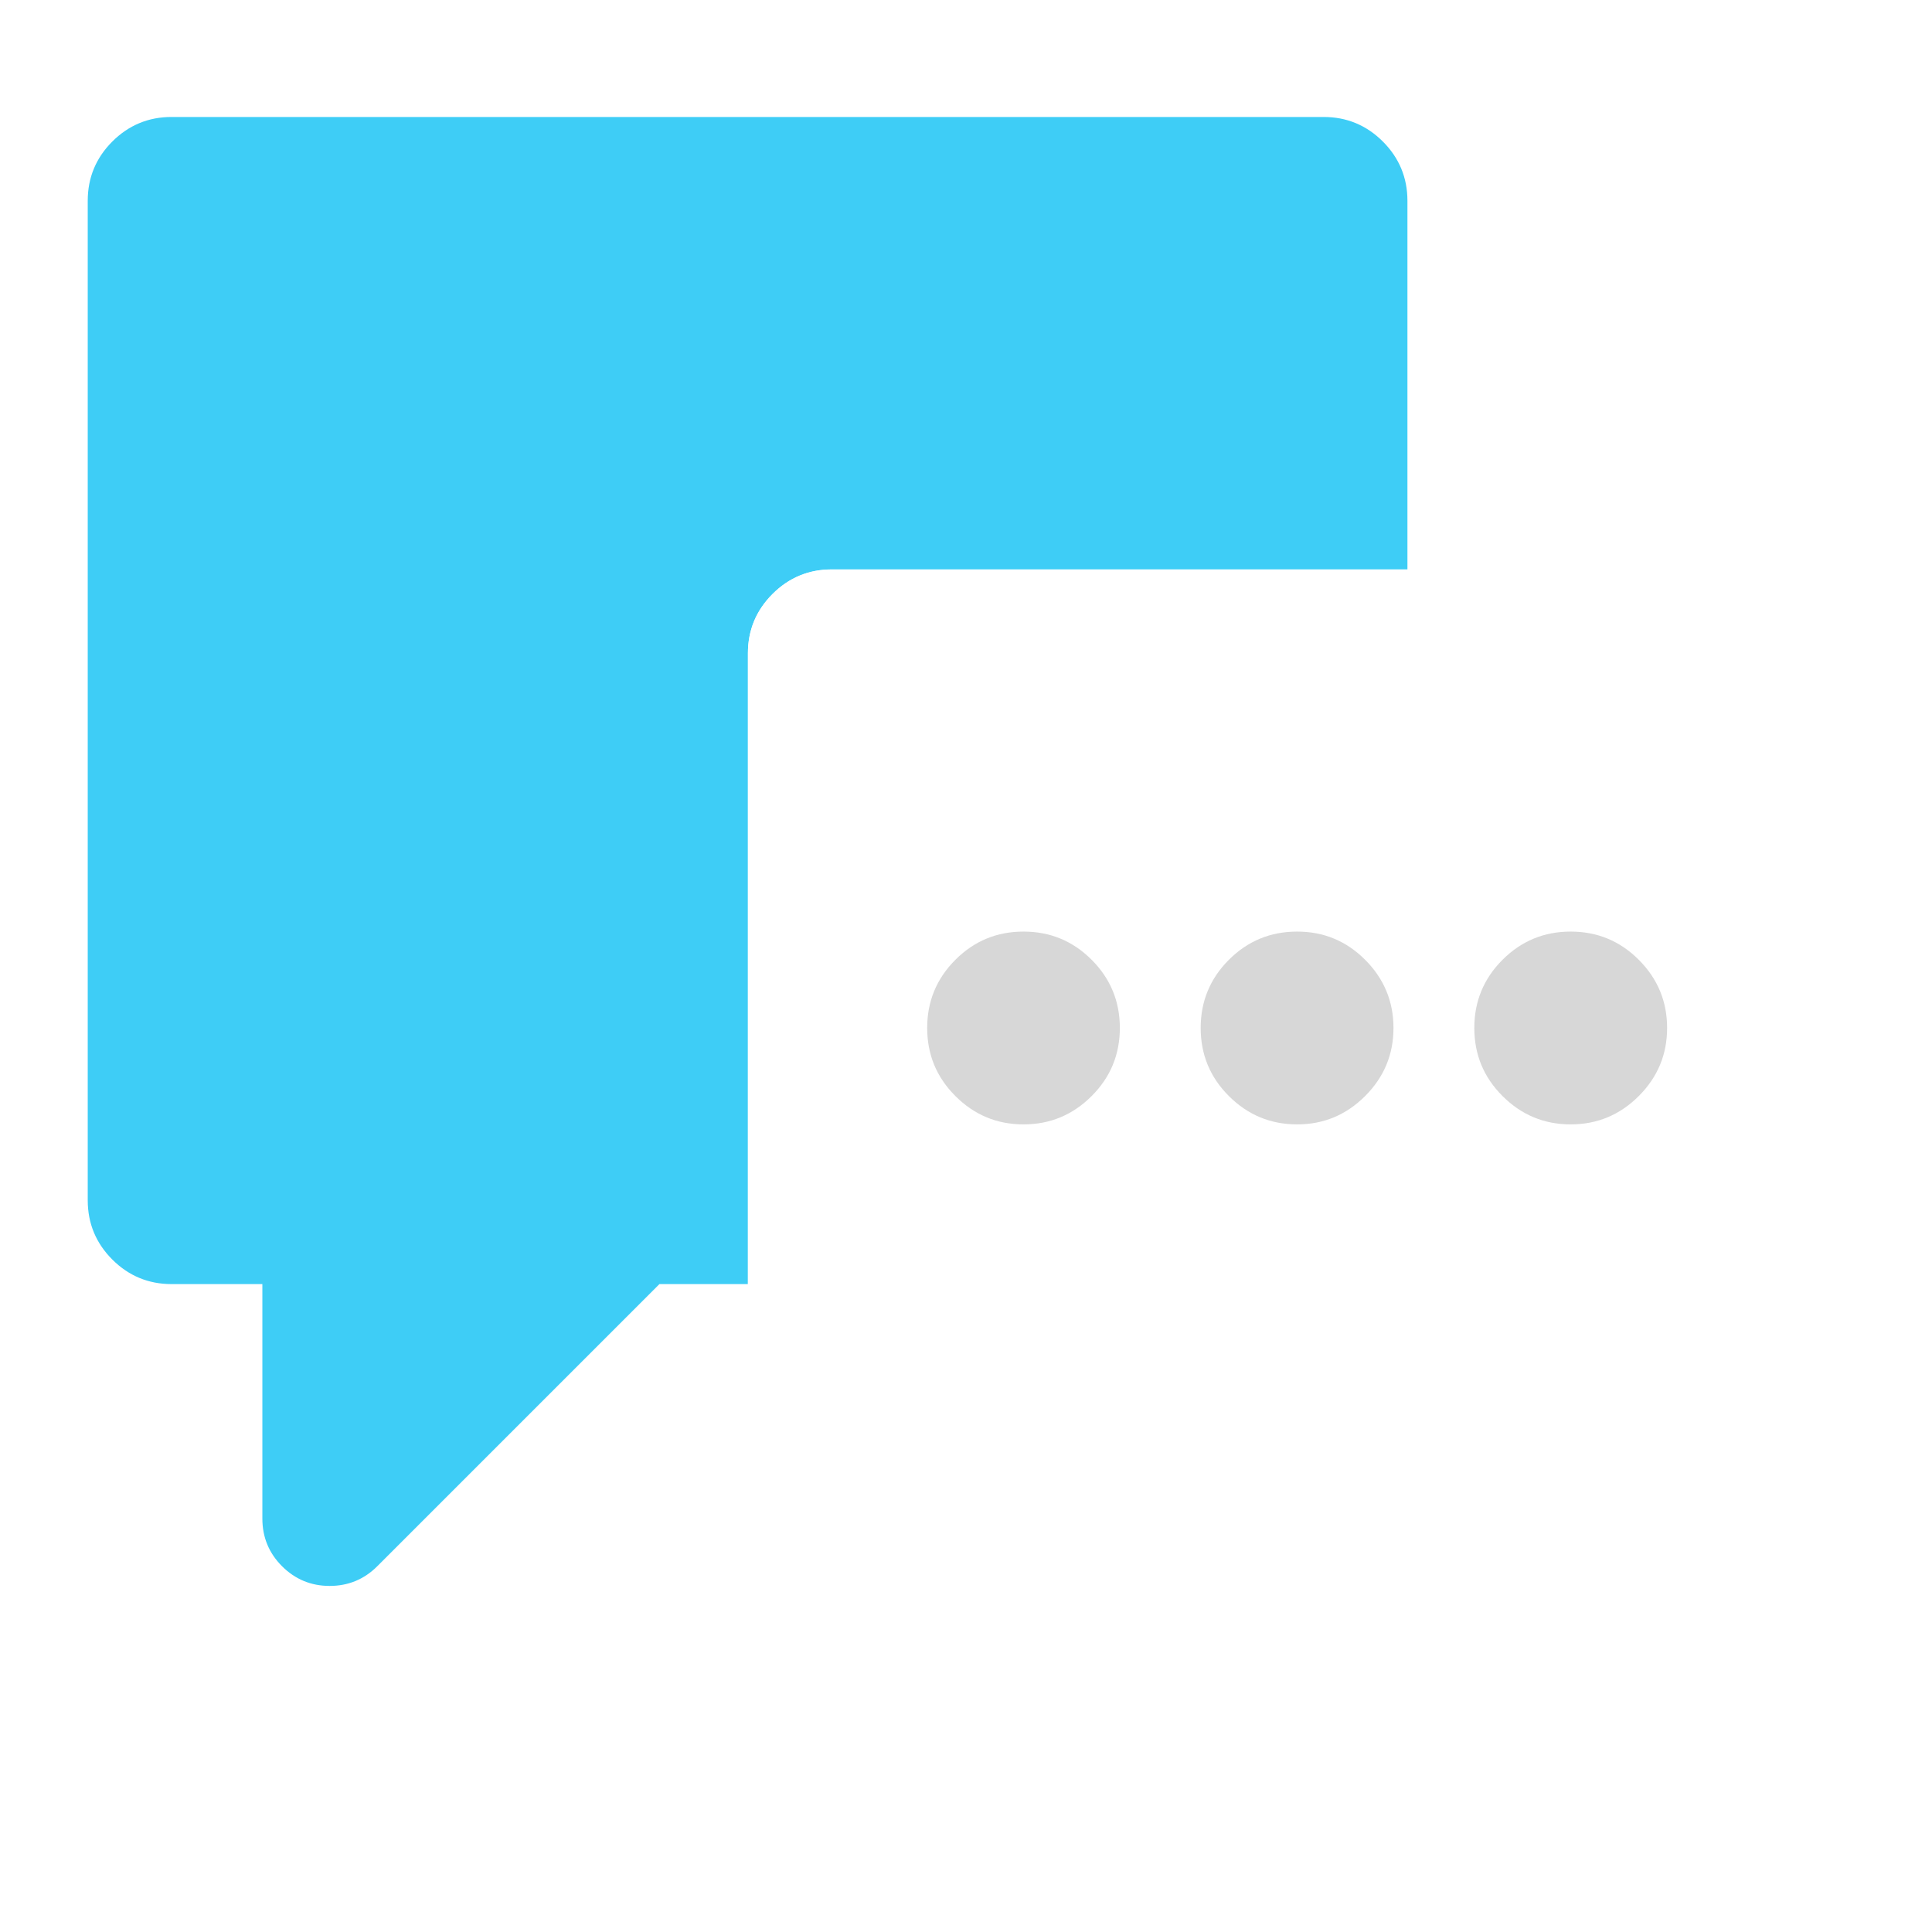
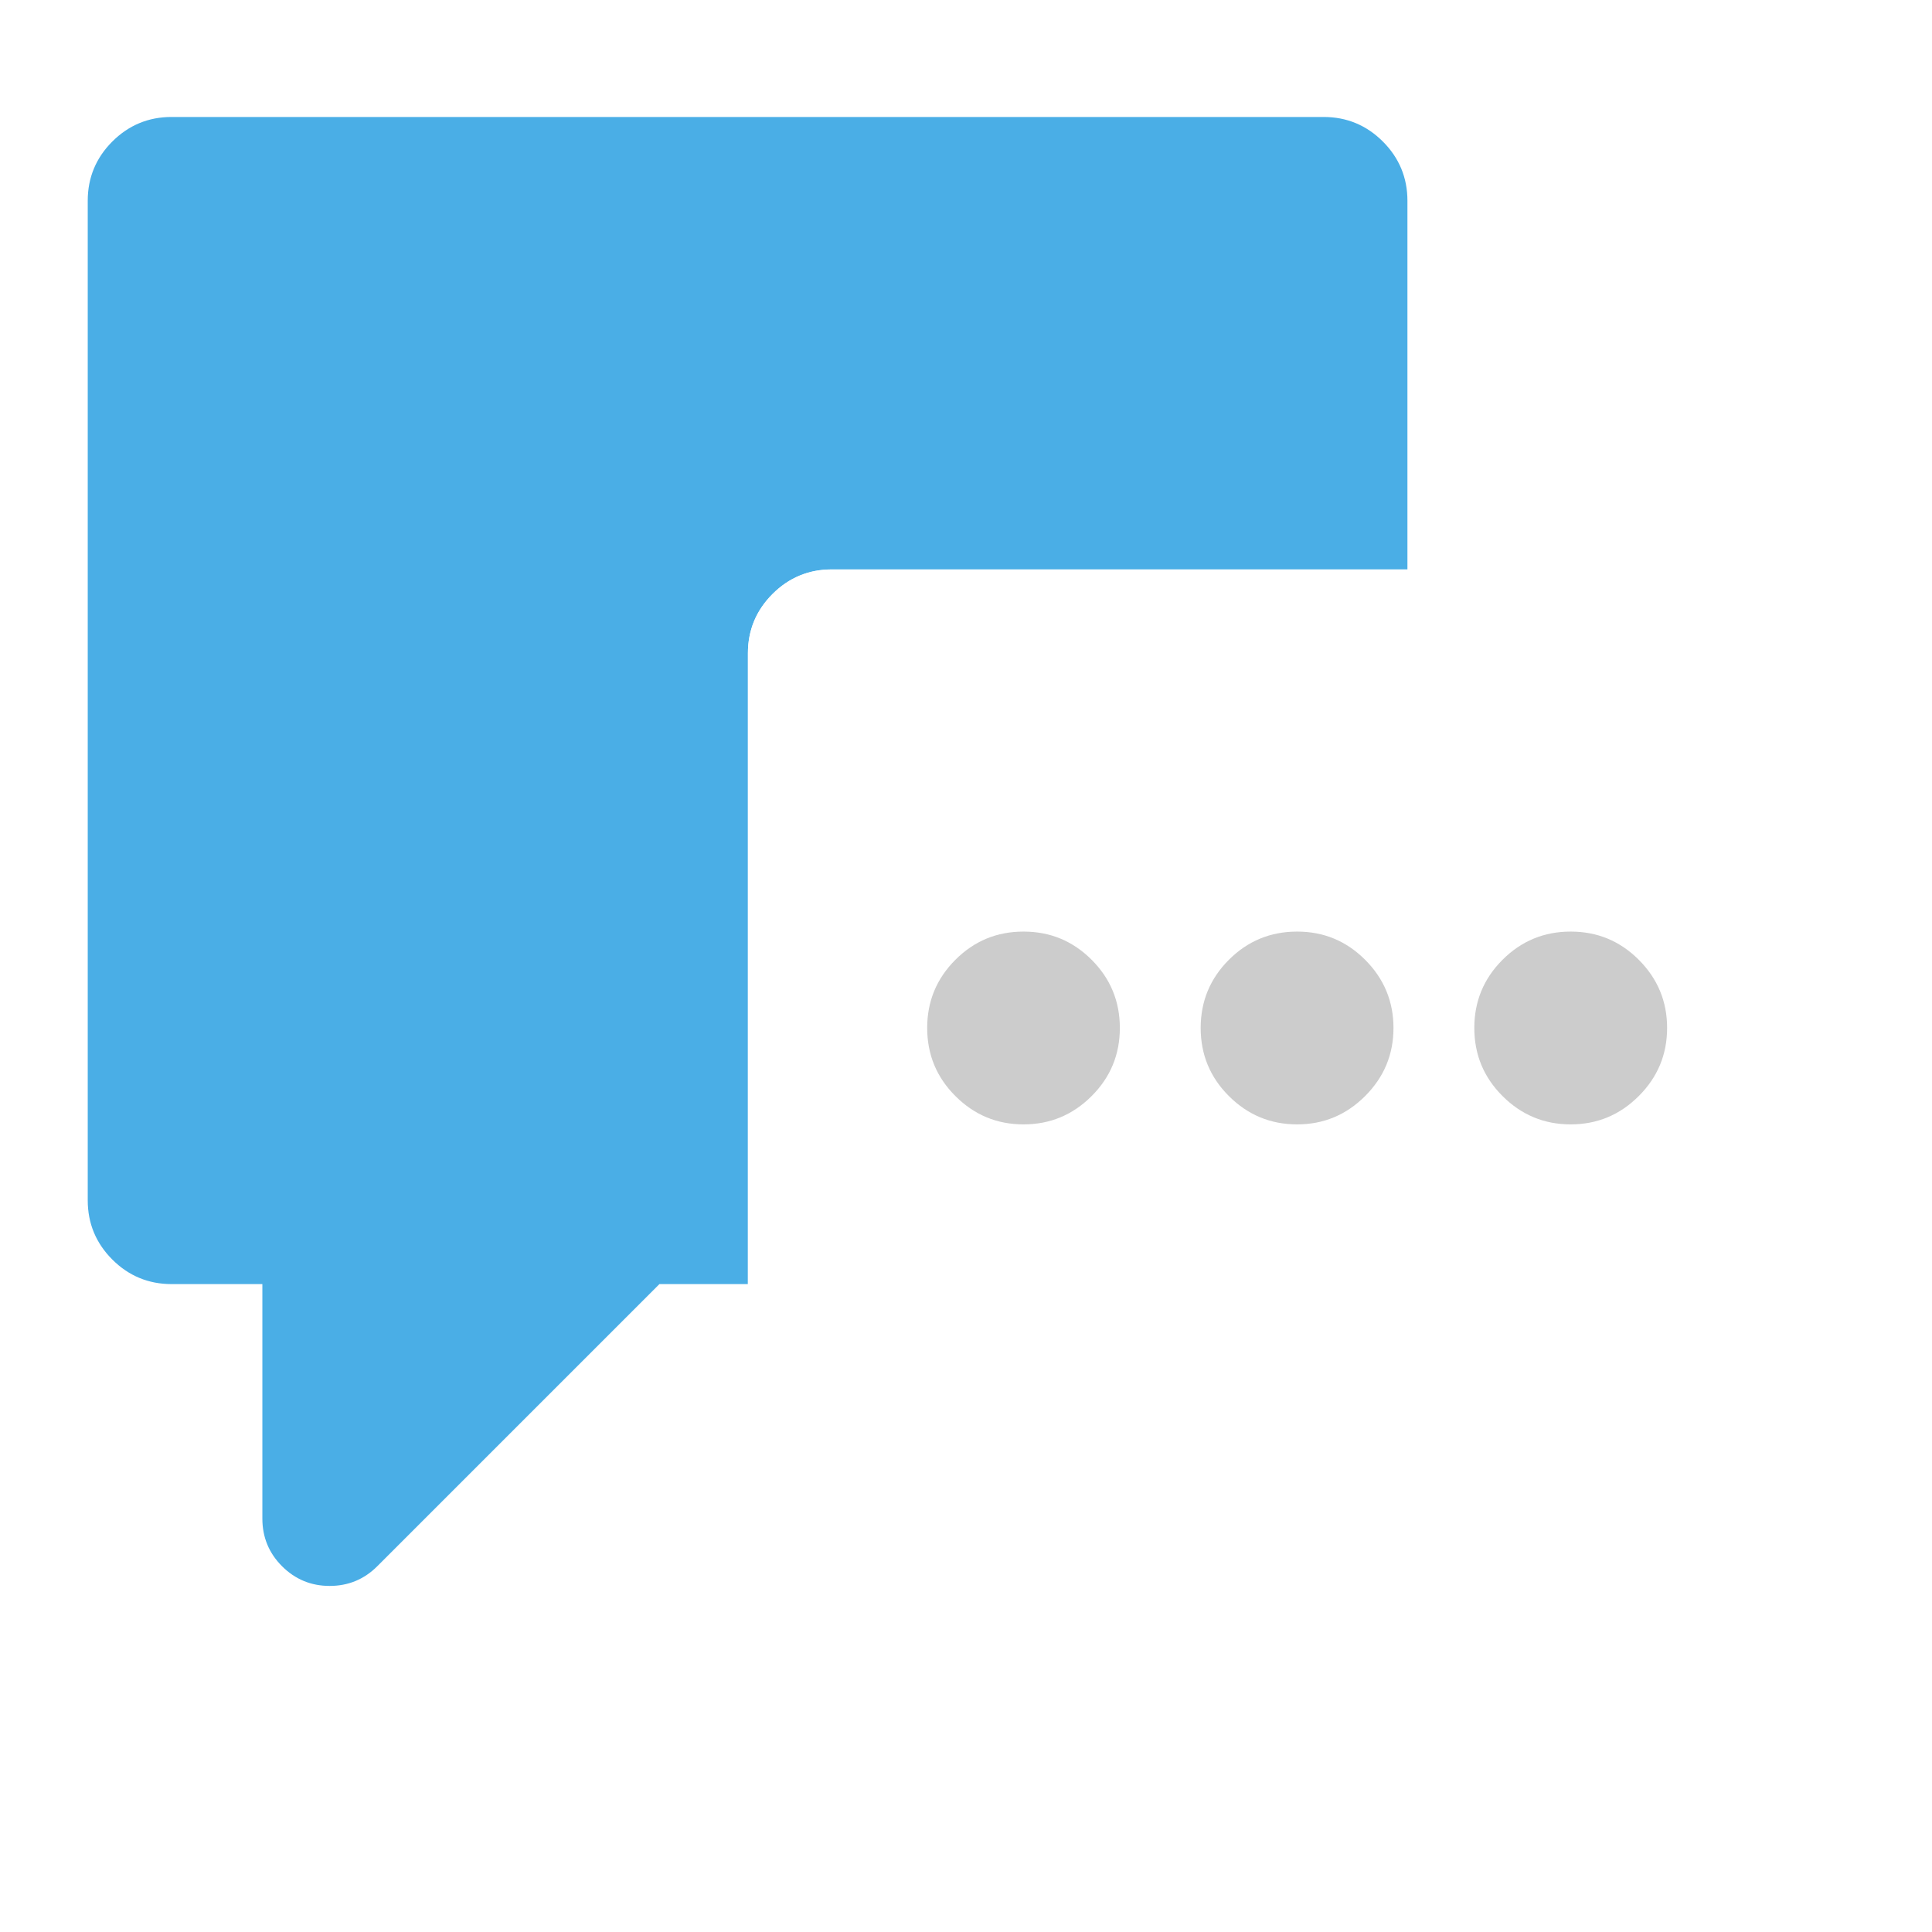
<svg xmlns="http://www.w3.org/2000/svg" width="384pt" height="384pt" version="1.1" viewBox="0 0 384 384">
  <g>
-     <path style="fill:rgb(24.314%,80.392%,96.471%)" d="M 279.738 39.898 C 279.738 35.32 278.102 31.379 274.855 28.133 C 271.609 24.887 267.668 23.25 263.09 23.25 L 34.086 23.25 C 29.508 23.25 25.566 24.887 22.32 28.133 C 19.074 31.379 17.438 35.32 17.438 39.898 L 17.438 238.574 C 17.438 243.152 19.074 247.094 22.32 250.34 C 25.566 253.586 29.508 255.223 34.086 255.223 L 52.148 255.223 L 52.148 301.84 C 52.148 305.531 53.453 308.695 56.062 311.305 C 58.672 313.91 61.832 315.215 65.523 315.215 C 69.215 315.215 72.379 313.91 74.984 311.305 L 131.066 255.223 L 148.656 255.223 L 148.656 129.832 C 148.656 125.254 150.293 121.312 153.543 118.066 C 156.789 114.82 160.727 113.18 165.305 113.18 L 279.738 113.18 Z M 279.738 39.898" />
-     <path style="fill:rgb(100%,100%,100%)" d="M 366.562 129.832 C 366.562 125.254 364.926 121.312 361.68 118.066 C 358.434 114.82 354.492 113.18 349.914 113.18 L 165.305 113.18 C 160.727 113.18 156.789 114.82 153.543 118.066 C 150.293 121.312 148.656 125.254 148.656 129.832 L 148.656 284.109 C 148.656 288.688 150.293 292.629 153.543 295.875 C 156.789 299.121 160.727 300.758 165.305 300.758 L 252.934 300.758 L 309.016 356.836 C 311.621 359.445 314.785 360.75 318.477 360.75 C 322.168 360.75 325.328 359.445 327.938 356.836 C 330.547 354.23 331.852 351.066 331.852 347.375 L 331.852 300.758 L 349.914 300.758 C 354.492 300.758 358.434 299.121 361.68 295.875 C 364.926 292.629 366.562 288.688 366.562 284.109 Z M 203.434 223.48 C 198.133 223.48 193.637 221.594 189.891 217.848 C 186.145 214.102 184.285 209.605 184.285 204.305 C 184.285 199.035 186.145 194.512 189.891 190.766 C 193.637 187.02 198.133 185.16 203.434 185.16 C 208.73 185.16 213.227 187.02 216.973 190.766 C 220.719 194.512 222.578 199.035 222.578 204.305 C 222.578 209.605 220.719 214.102 216.973 217.848 C 213.227 221.594 208.73 223.48 203.434 223.48 Z M 276.965 204.305 C 276.965 209.605 275.078 214.102 271.332 217.848 C 267.586 221.594 263.09 223.48 257.82 223.48 C 252.52 223.48 247.996 221.594 244.25 217.848 C 240.504 214.102 238.645 209.605 238.645 204.305 C 238.645 199.035 240.504 194.512 244.25 190.766 C 247.996 187.02 252.52 185.16 257.82 185.16 C 263.09 185.16 267.586 187.02 271.332 190.766 C 275.078 194.512 276.965 199.035 276.965 204.305 Z M 331.352 204.305 C 331.352 209.605 329.465 214.102 325.719 217.848 C 321.973 221.594 317.477 223.48 312.176 223.48 C 306.906 223.48 302.383 221.594 298.637 217.848 C 294.891 214.102 293.031 209.605 293.031 204.305 C 293.031 199.035 294.891 194.512 298.637 190.766 C 302.383 187.02 306.906 185.16 312.176 185.16 C 317.477 185.16 321.973 187.02 325.719 190.766 C 329.465 194.512 331.352 199.035 331.352 204.305 Z M 331.352 204.305" />
-     <path style="fill:rgb(84.314%,84.314%,84.314%)" d="M 203.434 185.16 C 198.133 185.16 193.637 187.02 189.891 190.766 C 186.145 194.512 184.285 199.035 184.285 204.305 C 184.285 209.605 186.145 214.102 189.891 217.848 C 193.637 221.594 198.133 223.48 203.434 223.48 C 208.73 223.48 213.227 221.594 216.973 217.848 C 220.719 214.102 222.578 209.605 222.578 204.305 C 222.578 199.035 220.719 194.512 216.973 190.766 C 213.227 187.02 208.73 185.16 203.434 185.16 Z M 257.816 185.16 C 252.52 185.16 247.996 187.02 244.25 190.766 C 240.504 194.512 238.645 199.035 238.645 204.305 C 238.645 209.605 240.504 214.102 244.25 217.848 C 247.996 221.594 252.52 223.48 257.816 223.48 C 263.09 223.48 267.586 221.594 271.332 217.848 C 275.078 214.102 276.965 209.605 276.965 204.305 C 276.965 199.035 275.078 194.512 271.332 190.766 C 267.586 187.02 263.09 185.16 257.816 185.16 Z M 312.176 185.16 C 306.906 185.16 302.383 187.02 298.637 190.766 C 294.891 194.512 293.031 199.035 293.031 204.305 C 293.031 209.605 294.891 214.102 298.637 217.848 C 302.383 221.594 306.906 223.48 312.176 223.48 C 317.477 223.48 321.973 221.594 325.719 217.848 C 329.465 214.102 331.352 209.605 331.352 204.305 C 331.352 199.035 329.465 194.512 325.719 190.766 C 321.973 187.02 317.477 185.16 312.176 185.16 Z M 312.176 185.16" />
+     <path style="fill:rgb(29.019%,68.235%,90.196%)" d="M 279.738 39.898 C 279.738 35.32 278.102 31.379 274.855 28.133 C 271.609 24.887 267.668 23.25 263.09 23.25 L 34.086 23.25 C 29.508 23.25 25.566 24.887 22.32 28.133 C 19.074 31.379 17.438 35.32 17.438 39.898 L 17.438 238.574 C 17.438 243.152 19.074 247.094 22.32 250.34 C 25.566 253.586 29.508 255.223 34.086 255.223 L 52.148 255.223 L 52.148 301.84 C 52.148 305.531 53.453 308.695 56.062 311.305 C 58.672 313.91 61.832 315.215 65.523 315.215 C 69.215 315.215 72.379 313.91 74.984 311.305 L 131.066 255.223 L 148.656 255.223 L 148.656 129.832 C 148.656 125.254 150.293 121.312 153.543 118.066 C 156.789 114.82 160.727 113.18 165.305 113.18 L 279.738 113.18 Z M 279.738 39.898" />
+     <path style="fill:rgb(100.000%,100.000%,100.000%)" d="M 366.562 129.832 C 366.562 125.254 364.926 121.312 361.68 118.066 C 358.434 114.82 354.492 113.18 349.914 113.18 L 165.305 113.18 C 160.727 113.18 156.789 114.82 153.543 118.066 C 150.293 121.312 148.656 125.254 148.656 129.832 L 148.656 284.109 C 148.656 288.688 150.293 292.629 153.543 295.875 C 156.789 299.121 160.727 300.758 165.305 300.758 L 252.934 300.758 L 309.016 356.836 C 311.621 359.445 314.785 360.75 318.477 360.75 C 322.168 360.75 325.328 359.445 327.938 356.836 C 330.547 354.23 331.852 351.066 331.852 347.375 L 331.852 300.758 L 349.914 300.758 C 354.492 300.758 358.434 299.121 361.68 295.875 C 364.926 292.629 366.562 288.688 366.562 284.109 Z M 203.434 223.48 C 198.133 223.48 193.637 221.594 189.891 217.848 C 186.145 214.102 184.285 209.605 184.285 204.305 C 184.285 199.035 186.145 194.512 189.891 190.766 C 193.637 187.02 198.133 185.16 203.434 185.16 C 208.73 185.16 213.227 187.02 216.973 190.766 C 220.719 194.512 222.578 199.035 222.578 204.305 C 222.578 209.605 220.719 214.102 216.973 217.848 C 213.227 221.594 208.73 223.48 203.434 223.48 Z M 276.965 204.305 C 276.965 209.605 275.078 214.102 271.332 217.848 C 267.586 221.594 263.09 223.48 257.82 223.48 C 252.52 223.48 247.996 221.594 244.25 217.848 C 240.504 214.102 238.645 209.605 238.645 204.305 C 238.645 199.035 240.504 194.512 244.25 190.766 C 247.996 187.02 252.52 185.16 257.82 185.16 C 263.09 185.16 267.586 187.02 271.332 190.766 C 275.078 194.512 276.965 199.035 276.965 204.305 Z M 331.352 204.305 C 331.352 209.605 329.465 214.102 325.719 217.848 C 321.973 221.594 317.477 223.48 312.176 223.48 C 306.906 223.48 302.383 221.594 298.637 217.848 C 294.891 214.102 293.031 209.605 293.031 204.305 C 293.031 199.035 294.891 194.512 298.637 190.766 C 302.383 187.02 306.906 185.16 312.176 185.16 C 317.477 185.16 321.973 187.02 325.719 190.766 C 329.465 194.512 331.352 199.035 331.352 204.305 Z M 331.352 204.305" />
+     <path style="fill:rgb(80.000%,80.000%,80.000%)" d="M 203.434 185.16 C 198.133 185.16 193.637 187.02 189.891 190.766 C 186.145 194.512 184.285 199.035 184.285 204.305 C 184.285 209.605 186.145 214.102 189.891 217.848 C 193.637 221.594 198.133 223.48 203.434 223.48 C 208.73 223.48 213.227 221.594 216.973 217.848 C 220.719 214.102 222.578 209.605 222.578 204.305 C 222.578 199.035 220.719 194.512 216.973 190.766 C 213.227 187.02 208.73 185.16 203.434 185.16 Z M 257.816 185.16 C 252.52 185.16 247.996 187.02 244.25 190.766 C 240.504 194.512 238.645 199.035 238.645 204.305 C 238.645 209.605 240.504 214.102 244.25 217.848 C 247.996 221.594 252.52 223.48 257.816 223.48 C 263.09 223.48 267.586 221.594 271.332 217.848 C 275.078 214.102 276.965 209.605 276.965 204.305 C 276.965 199.035 275.078 194.512 271.332 190.766 C 267.586 187.02 263.09 185.16 257.816 185.16 Z M 312.176 185.16 C 306.906 185.16 302.383 187.02 298.637 190.766 C 294.891 194.512 293.031 199.035 293.031 204.305 C 293.031 209.605 294.891 214.102 298.637 217.848 C 302.383 221.594 306.906 223.48 312.176 223.48 C 317.477 223.48 321.973 221.594 325.719 217.848 C 329.465 214.102 331.352 209.605 331.352 204.305 C 331.352 199.035 329.465 194.512 325.719 190.766 C 321.973 187.02 317.477 185.16 312.176 185.16 Z M 312.176 185.16" />
  </g>
</svg>
